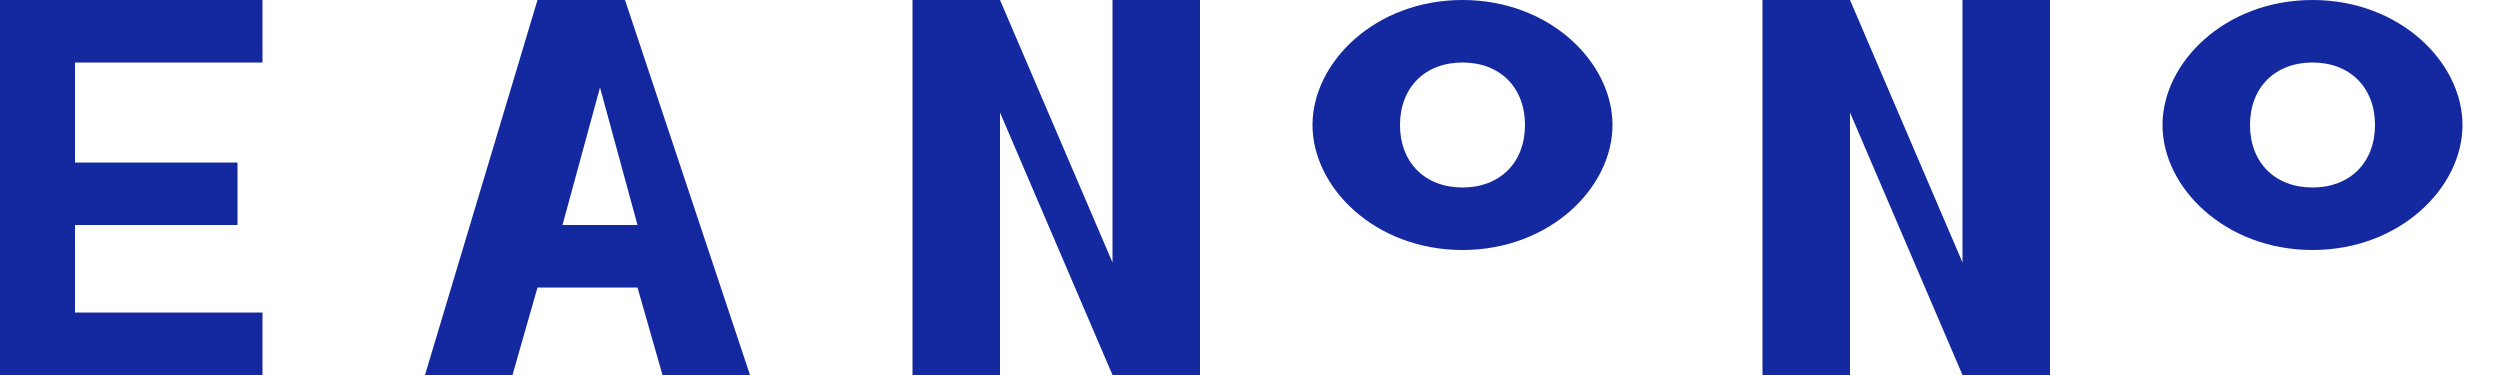
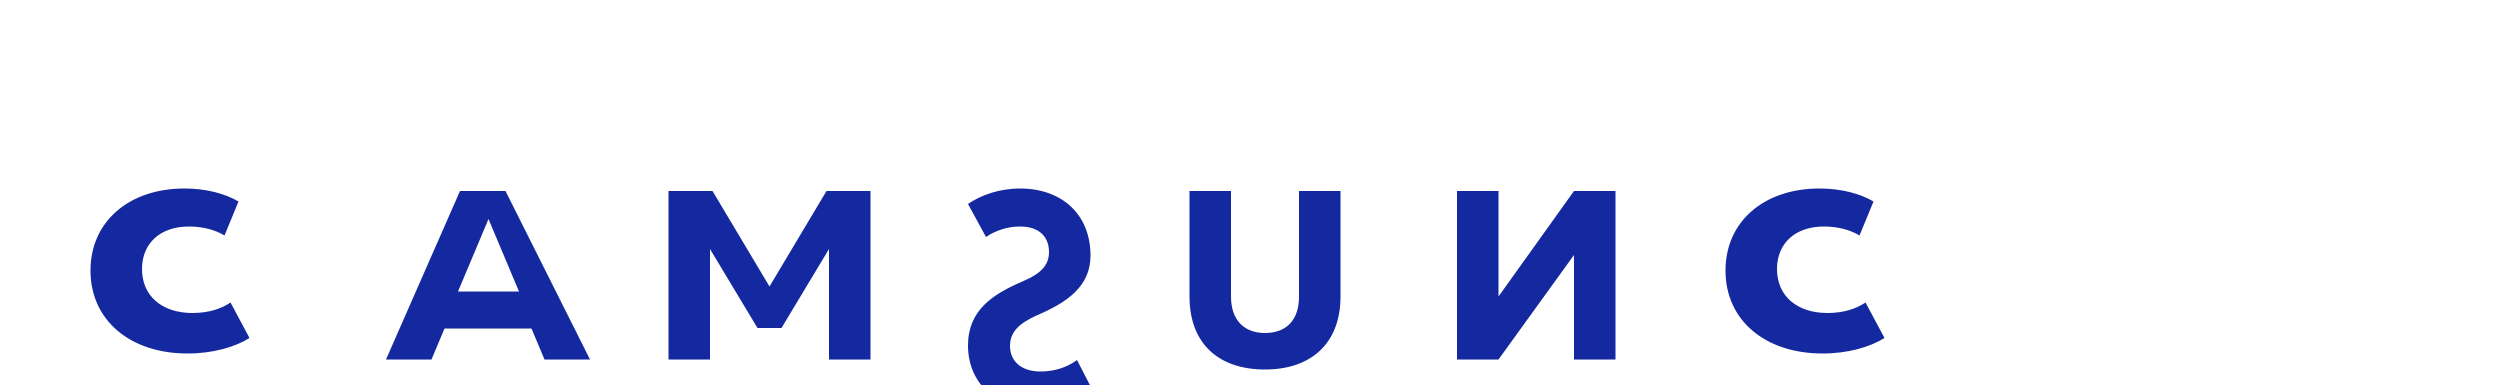
- <svg xmlns="http://www.w3.org/2000/svg" viewBox="0 0 100 15" fill="#1428A0">
-   <path d="M10.5 0h-10.5v15h10.5v-2.5h-7.5v-3.5h6.5v-2.5h-6.5v-4h7.5v-2.5zm14.5 0h-3.5l-4.5 15h3.5l1-3.5h4l1 3.5h3.5l-5-15zm-2.5 9l1.5-5.5 1.5 5.5h-3zm17.5-9h-3.5v15h3.5v-10.5l4.5 10.5h3.5v-15h-3.5v10.5l-4.5-10.5zm18.5 2.5c-1.5 0-2.5 1-2.5 2.5s1 2.5 2.5 2.5 2.5-1 2.5-2.5-1-2.5-2.5-2.5zm0-2.5c3.5 0 6 2.5 6 5s-2.5 5-6 5-6-2.5-6-5 2.5-5 6-5zm15.5 0h-3.5v15h3.5v-10.5l4.5 10.5h3.5v-15h-3.5v10.5l-4.5-10.5zm18.5 2.5c-1.5 0-2.5 1-2.5 2.5s1 2.5 2.5 2.5 2.5-1 2.5-2.5-1-2.5-2.5-2.5zm0-2.5c3.5 0 6 2.5 6 5s-2.5 5-6 5-6-2.5-6-5 2.5-5 6-5z" />
+ <svg xmlns="http://www.w3.org/2000/svg" viewBox="0 0 500 77" fill="#1428A0">
+   <path d="M46.1 60.5c-1.9 1.3-4.5 2.1-7.6 2.1-6.1 0-10.1-3.4-10.1-8.8 0-5.1 3.6-8.5 9.4-8.5 2.8 0 5.3.7 7.1 1.8l2.8-6.8c-2.7-1.6-6.5-2.6-10.8-2.6-11.1 0-18.8 6.6-18.8 16.4 0 10.1 8.1 16.6 19.4 16.6 5.1 0 9.5-1.3 12.4-3.1l-3.8-7.1zM101.1 38.2h-9.1L77.2 71.9h9.1l2.6-6.2h17.4l2.6 6.2h9.1L101.1 38.2zm-9.5 20.1l6.1-14.5 6.1 14.5h-12.2zM174.1 38.2h-8.8l-11.4 19.1-11.4-19.1h-8.8v33.7h8.3V49.8l9.5 15.8h4.8l9.5-15.8v22.1h8.3V38.2zM218.1 51.1c0-8.1-5.6-13.4-14.1-13.4-4.1 0-7.8 1.3-10.4 3.1l3.6 6.6c1.9-1.3 4.3-2.1 6.8-2.1 4.1 0 5.8 2.3 5.8 5.1 0 2.6-1.6 4.3-5.1 5.8-6.1 2.6-11.1 5.8-11.1 12.9 0 7.6 5.8 12.9 14.1 12.9 4.3 0 8.3-1.3 11.1-3.4l-3.4-6.6c-2.1 1.6-4.8 2.3-7.3 2.3-4.1 0-6.1-2.3-6.1-5.1 0-2.8 1.8-4.5 5.3-6.1 6.1-2.6 10.8-5.8 10.8-12zM268.1 38.2h-8.3v21.1c0 4.8-2.6 7.3-6.8 7.3s-6.8-2.6-6.8-7.3V38.2h-8.3v21.1c0 9.4 5.8 14.6 15.1 14.6s15.1-5.3 15.1-14.6V38.2zM323.1 38.2h-8.3l-15.1 21.1V38.2h-8.3v33.7h8.3L314.8 51v20.9h8.3V38.2zM373.1 60.5c-1.9 1.3-4.5 2.1-7.6 2.1-6.1 0-10.1-3.4-10.1-8.8 0-5.1 3.6-8.5 9.4-8.5 2.8 0 5.3.7 7.1 1.8l2.8-6.8c-2.7-1.6-6.5-2.6-10.8-2.6-11.1 0-18.8 6.6-18.8 16.4 0 10.1 8.1 16.6 19.4 16.6 5.1 0 9.5-1.3 12.4-3.1l-3.8-7.1z" />
</svg>
